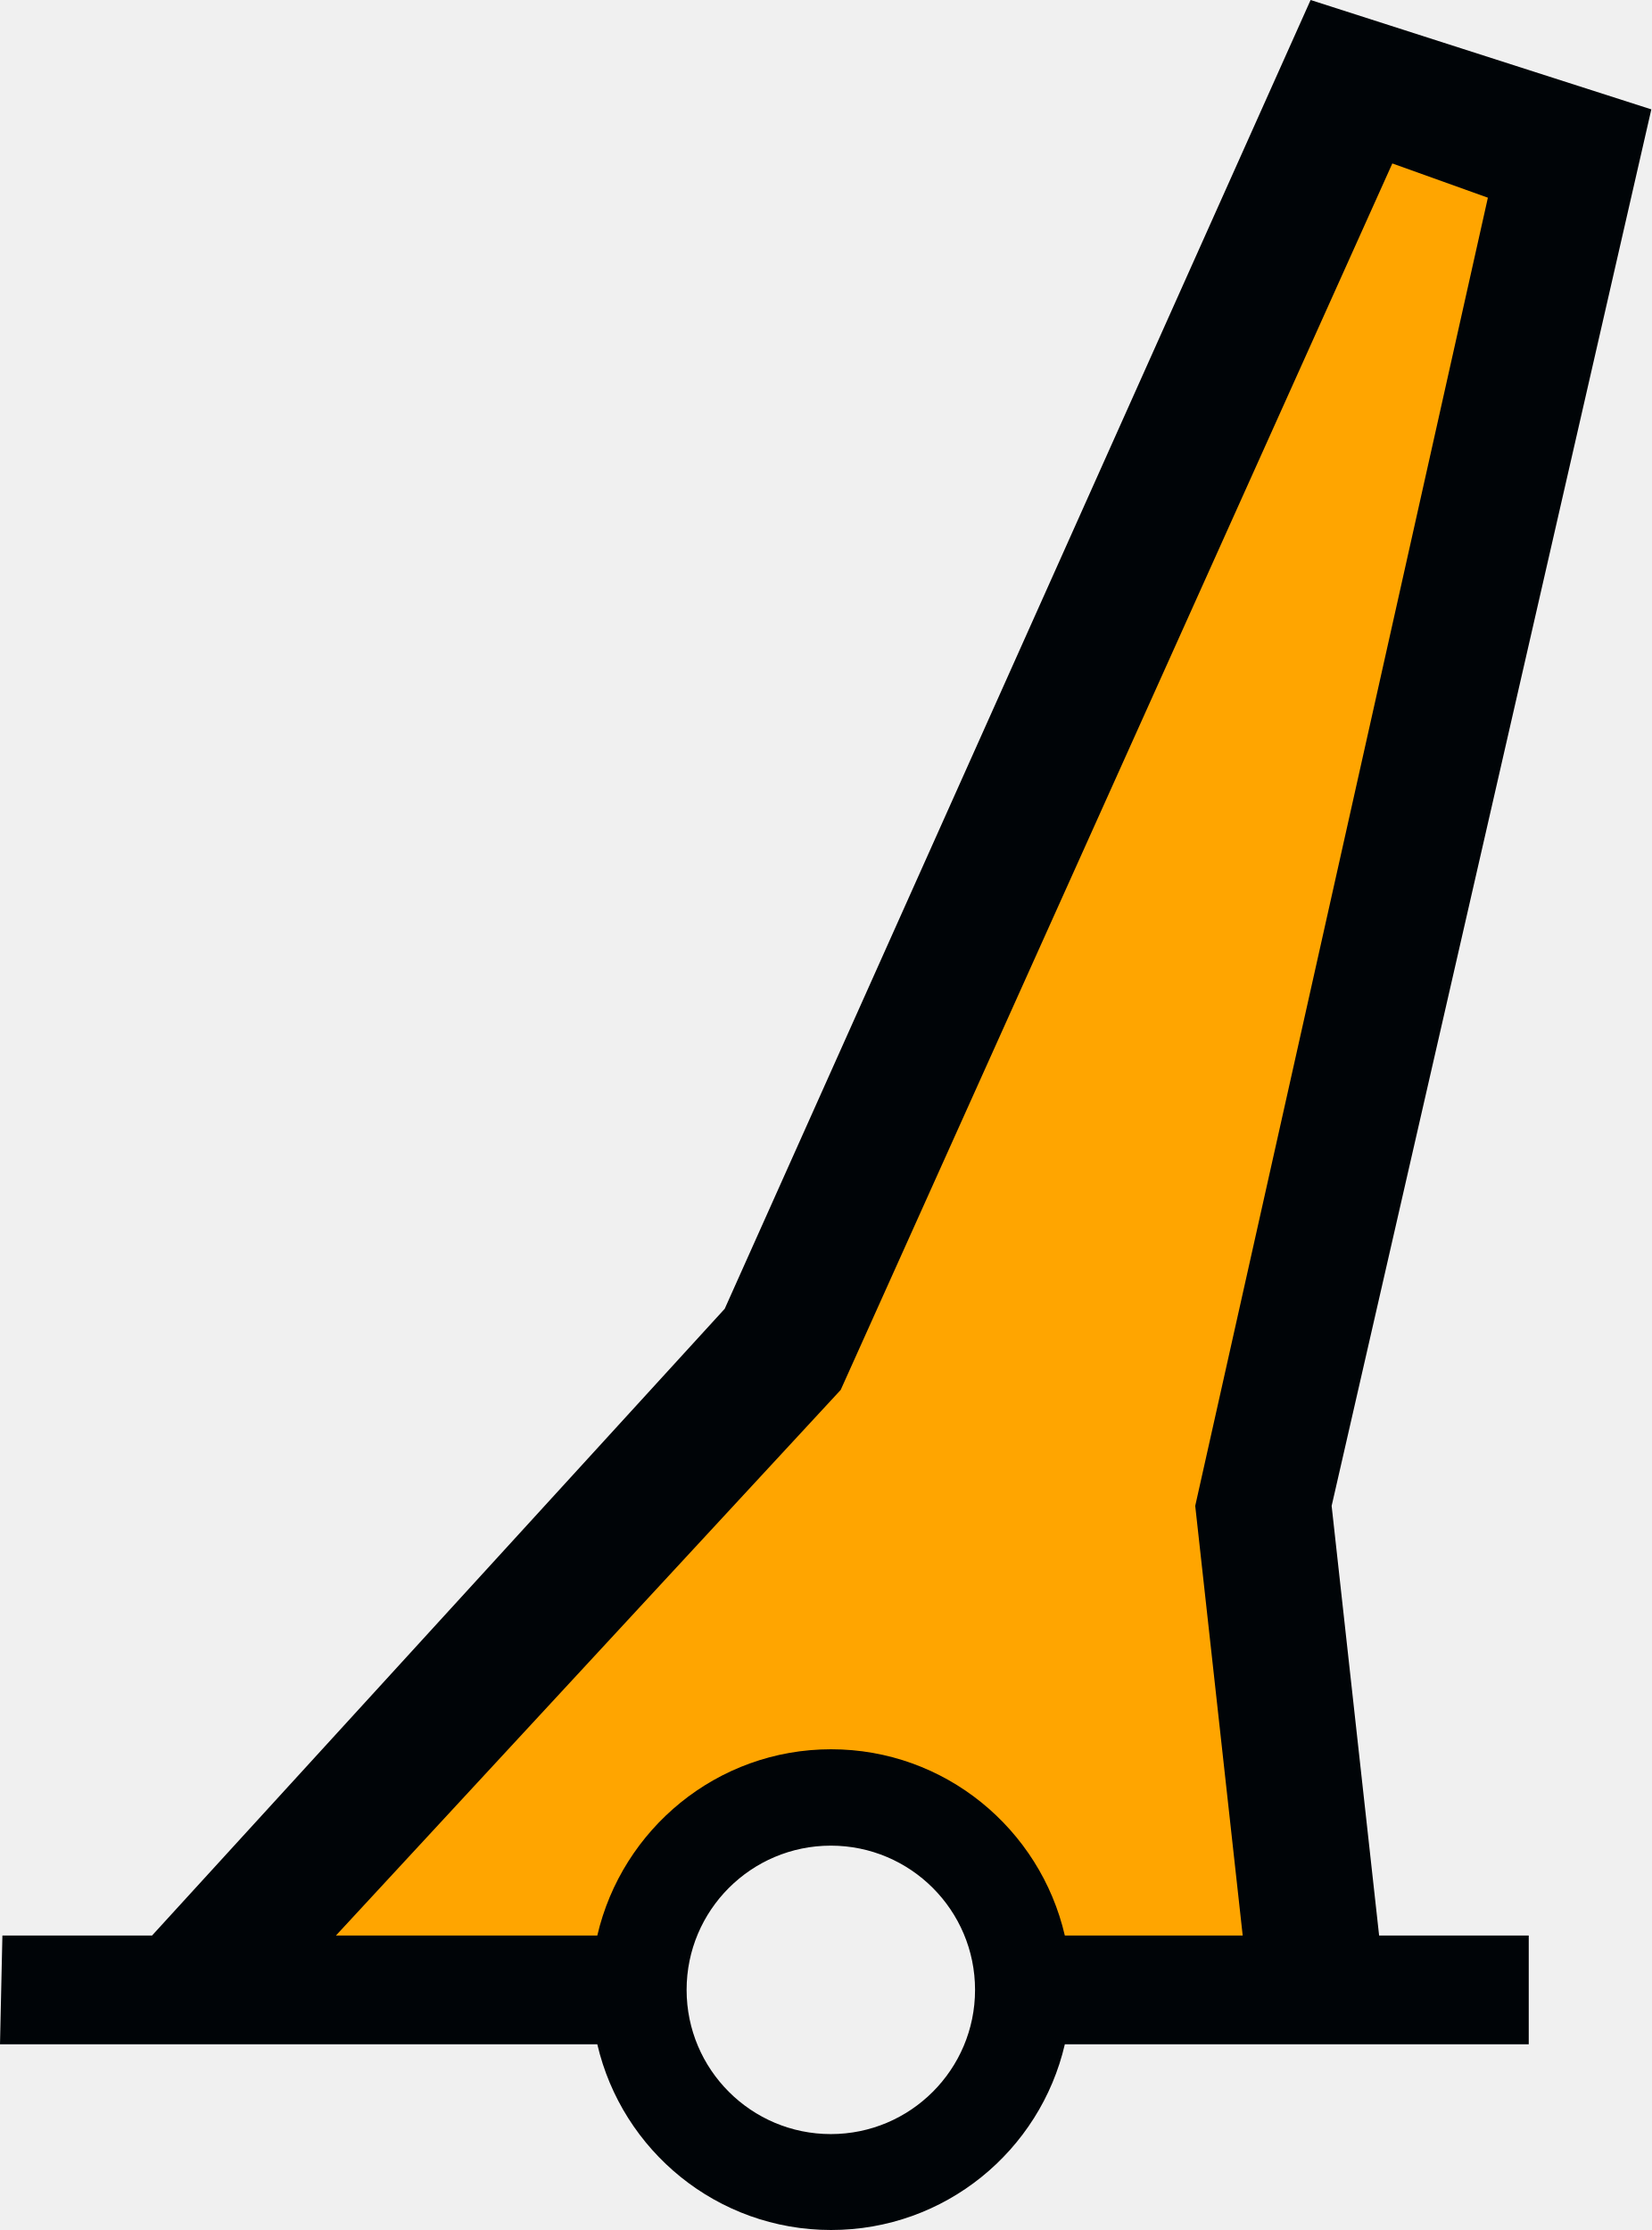
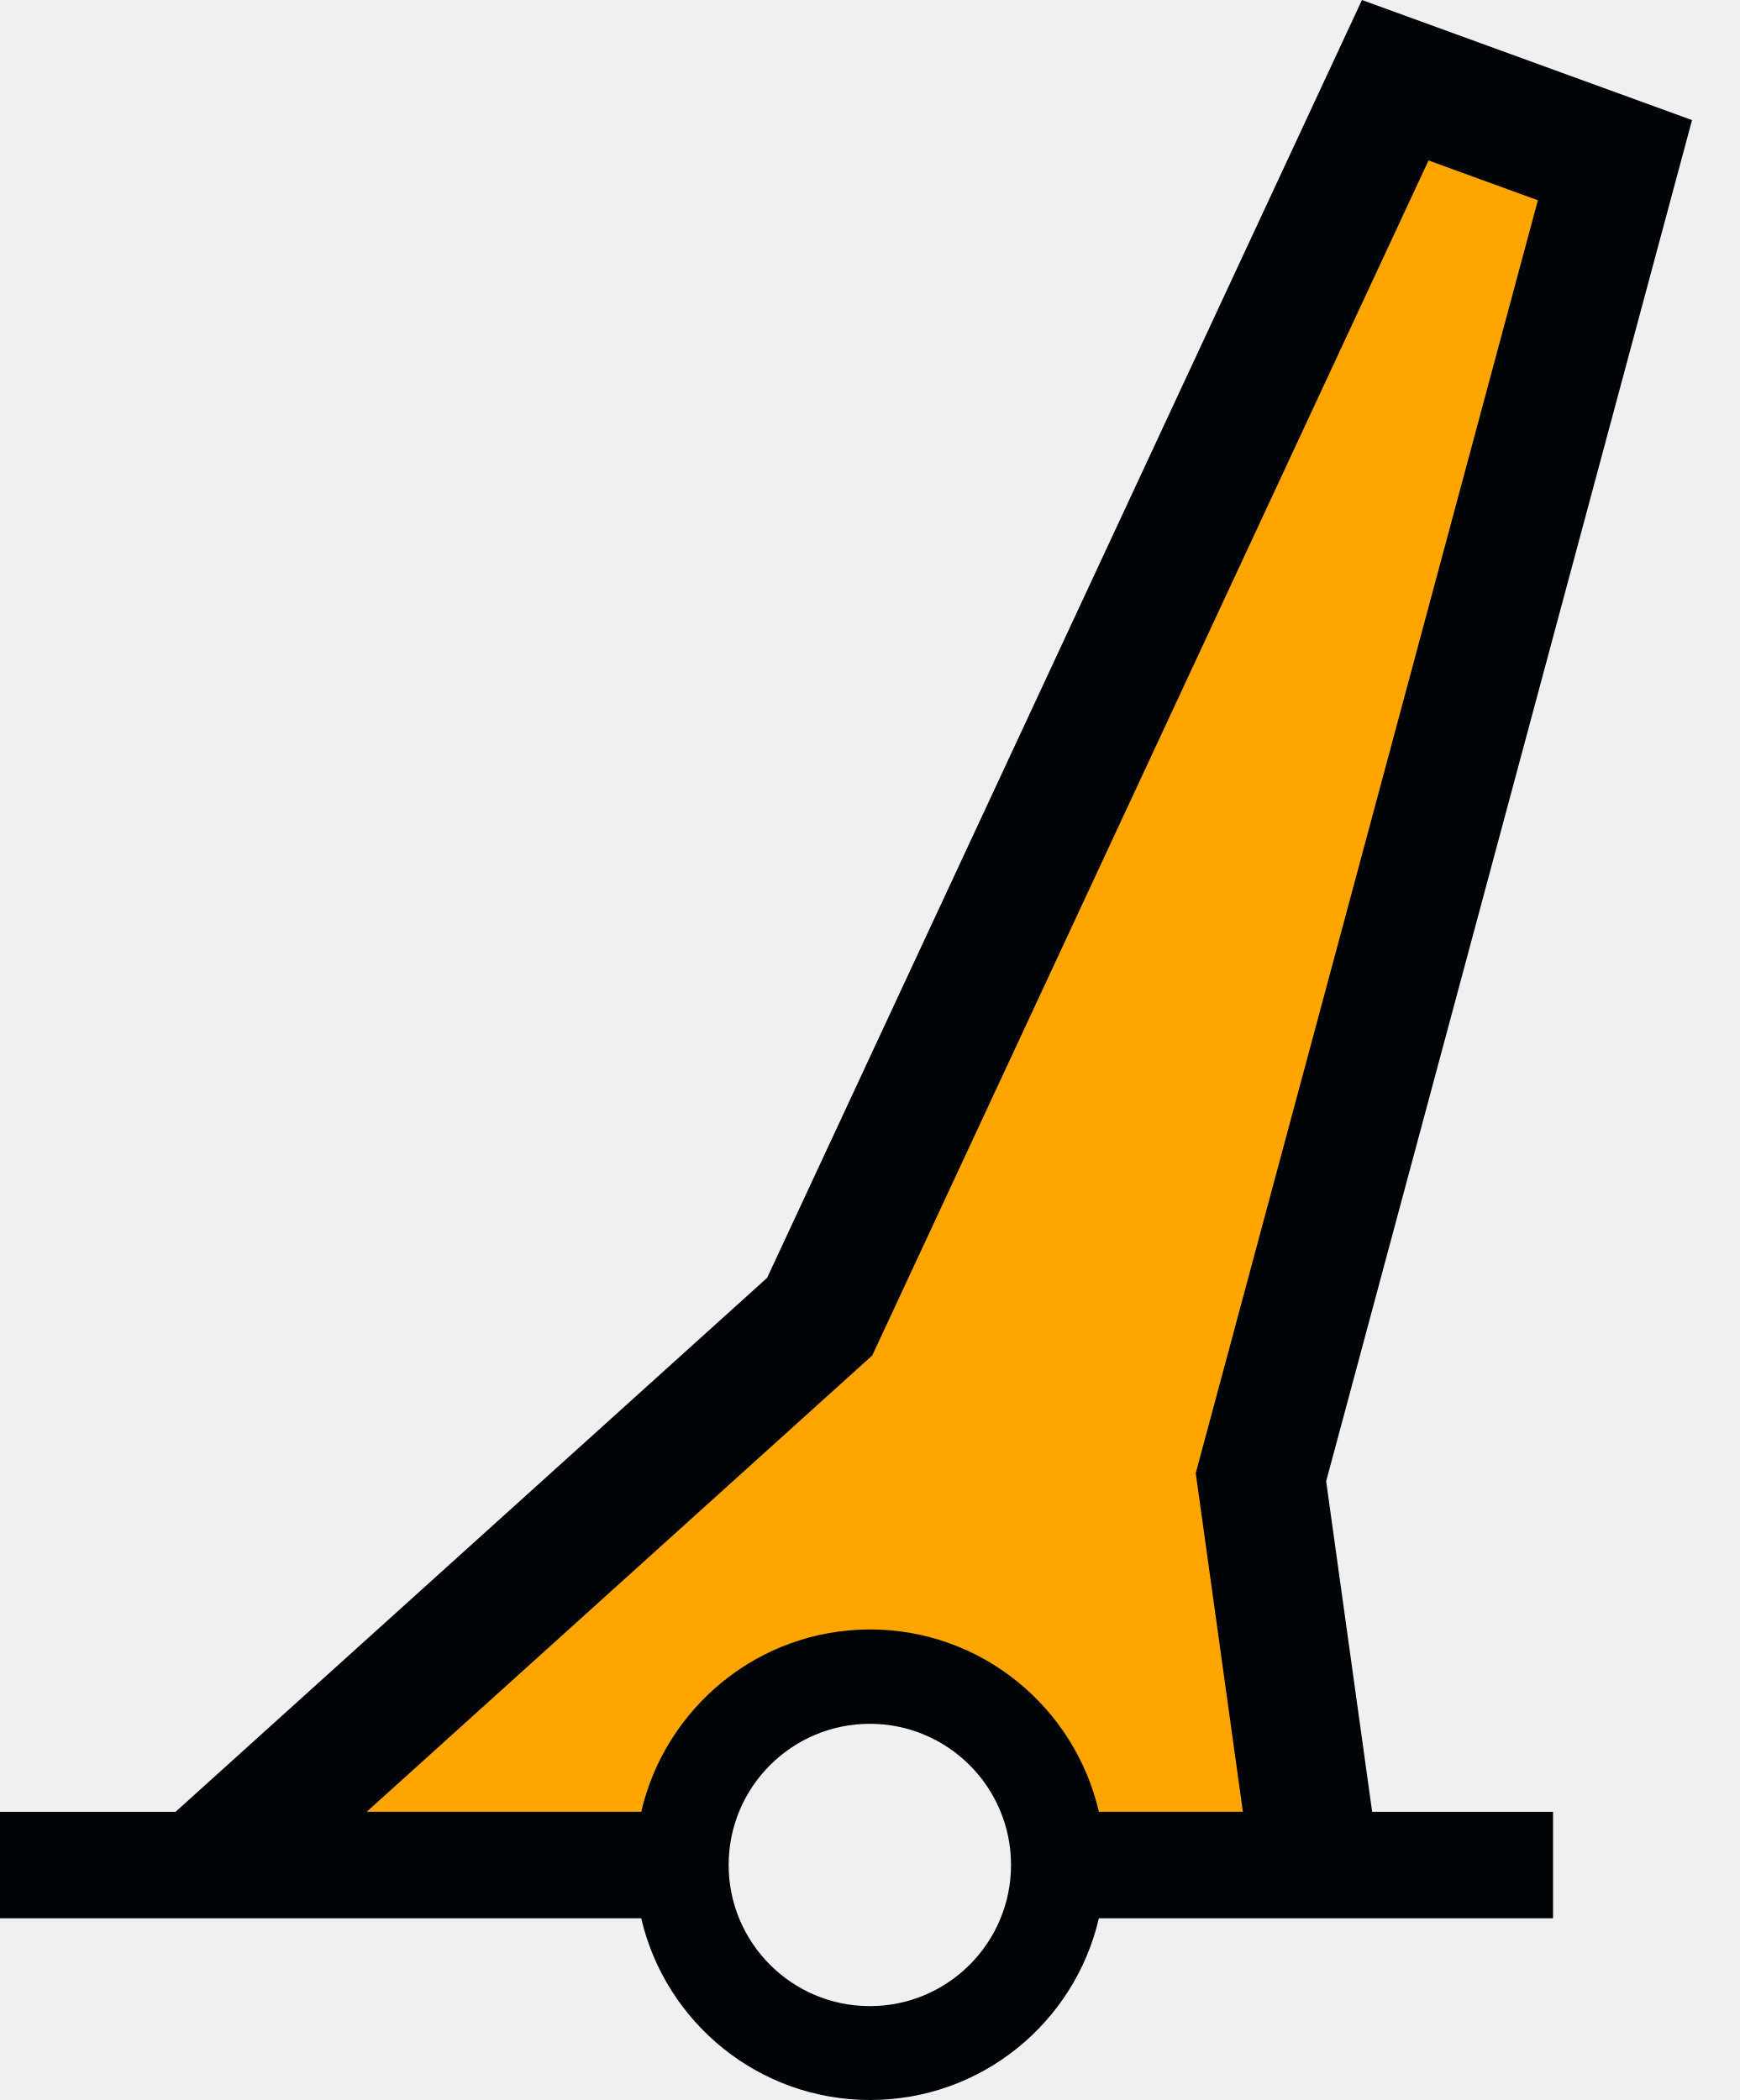
- <svg xmlns="http://www.w3.org/2000/svg" version="1.0" width="85.875" height="115.969" id="svg2">
+ <svg xmlns="http://www.w3.org/2000/svg" version="1.0" width="92.413" height="111.578" id="svg2">
  <defs id="defs4" />
-   <path style="fill:#ffa500;fill-opacity:1;stroke:#000000;stroke-width:1px;stroke-linecap:butt;stroke-linejoin:miter;stroke-opacity:1" d="M 69.289,4.787 L 40.257,69.603 L 11.9,103.024 L 33.168,103.024 L 35.531,96.947 L 41.607,93.234 L 47.346,93.909 L 52.41,98.973 L 53.76,103.361 L 68.276,103.024 L 66.251,75.68 L 81.442,7.826 L 69.289,4.787 z " id="path3750" />
-   <path d="M 68.156,1.4210855e-014 L 37.688,68.062 L 7.906,100.656 L 0.125,100.656 L 0,106.312 L 31.062,106.312 C 32.35,111.845 37.296,115.969 43.219,115.969 C 49.144,115.969 54.09,111.848 55.375,106.312 L 79.5,106.312 L 79.5,100.656 L 71.719,100.656 L 69.25,78.312 L 85.875,5.688 L 68.156,1.4210855e-014 z M 72.406,8.5 L 77.375,10.281 L 62.156,78.312 L 64.625,100.656 L 55.375,100.656 C 54.092,95.117 49.146,90.969 43.219,90.969 C 37.293,90.969 32.347,95.119 31.062,100.656 L 17.469,100.656 L 43.719,72.281 L 72.406,8.5 z M 50.706,103.481 C 50.706,107.621 47.346,110.981 43.206,110.981 C 39.066,110.981 35.706,107.621 35.706,103.481 C 35.706,99.341 39.066,95.981 43.206,95.981 C 47.346,95.981 50.706,99.341 50.706,103.481 z " id="path27763" style="fill:#000407;fill-opacity:1;fill-rule:evenodd;stroke:none" />
+   <path style="fill:#ffa500" d="M 73.713,3.375 44.172,68.875 11.97,98.267 36.168,98.633 l 2.363,-6.076 6.076,-3.713 5.739,0.675 5.064,5.064 1.35,4.389 13.417,0.212 L 67.236,78.615 86.902,8.097 Z" id="path_fill_h12" />
+   <path id="path_fill_h9" style="display:inline;fill:#ffffff;fill-opacity:0;stroke:none;stroke-width:5.331;stroke-miterlimit:4.1;stroke-dasharray:none;stroke-opacity:0.716" d="m 70.422,-22.04 -5.357,71.653 -1.73,3.309 27.829,0.002 -1.094,-2.046 -5.636,-72.955 -7.007,-1.04e-4 z" transform="rotate(20)" />
+   <path id="path_fill_h8" style="display:inline;fill:#ffffff;fill-opacity:0;stroke:none;stroke-width:5.331;stroke-miterlimit:4.1;stroke-dasharray:none;stroke-opacity:0.716" d="m 70.422,-22.04 -5.357,71.653 -1.73,3.309 27.829,0.002 -1.094,-2.046 -5.636,-72.955 -7.007,-1.04e-4 z" transform="rotate(20)" />
+   <path id="path_fill_h6" style="display:inline;fill:#ffffff;fill-opacity:0;stroke:none;stroke-width:4.353;stroke-miterlimit:4.1;stroke-dasharray:none;stroke-opacity:0.716" d="m 70.422,-22.04 -3.735,49.962 21.61,-3.64e-4 -3.863,-49.999 -7.007,-1.04e-4 z" transform="rotate(20)" />
+   <path id="path_fill_h4" style="display:inline;fill:#ffffff;fill-opacity:0;stroke:none;stroke-width:3.77;stroke-miterlimit:4.1;stroke-dasharray:none;stroke-opacity:0.716" d="m 70.422,-22.04 -2.801,37.463 19.71,-9.72e-4 -2.897,-37.499 -7.007,-1.04e-4 z" transform="rotate(20)" />
+   <path id="path_fill_h3" style="display:inline;fill:#ffffff;fill-opacity:0;stroke:none;stroke-width:3.078;stroke-miterlimit:4.1;stroke-dasharray:none;stroke-opacity:0.716" d="M 70.422,-22.04 68.556,2.922 86.364,2.923 84.434,-22.077 l -7.007,-1.04e-4 z" transform="rotate(20)" />
+   <path style="display:inline;fill:#ffffff;fill-opacity:0;stroke:none;stroke-width:1px;stroke-linecap:butt;stroke-linejoin:miter;stroke-opacity:1" d="M 73.713,3.375 44.172,68.875 11.97,98.267 36.168,98.633 l 2.363,-6.076 6.076,-3.713 5.739,0.675 5.064,5.064 1.35,4.389 13.417,0.212 L 67.236,78.615 86.902,8.097 Z" id="path_fill_v12" />
+   <path id="path_fill_v6" style="display:inline;fill:#ffffff;fill-opacity:0;stroke:none;stroke-width:1px;stroke-linecap:butt;stroke-linejoin:miter;stroke-opacity:1" d="M 73.713,3.375 44.172,68.875 11.969,98.268 36.168,98.633 38.531,92.557 44.607,88.844 49.717,89.443 80.199,5.697 Z" />
+   <path id="path_stroke" style="display:inline;fill:#000407;fill-opacity:1;fill-rule:evenodd;stroke:none" d="M 72.348,0 40.75,67.895 9.326,96.266 H 0 v 5.656 h 34.062 c 1.287,5.533 6.233,9.656 12.156,9.656 5.925,0 10.871,-4.121 12.156,-9.656 H 82.5 V 96.266 H 72.891 L 70.447,78.703 89.883,6.381 Z m 3.537,8.525 5.809,2.115 -18.174,67.633 2.504,17.992 H 58.375 c -1.283,-5.54 -6.229,-9.688 -12.156,-9.688 -5.926,0 -10.872,4.151 -12.156,9.688 H 19.479 L 46.336,72.018 Z M 46.207,91.59 c 4.14,0 7.5,3.36 7.5,7.5 0,4.14 -3.36,7.5 -7.5,7.5 -4.14,0 -7.5,-3.36 -7.5,-7.5 0,-4.14 3.36,-7.5 7.5,-7.5 z" />
</svg>
